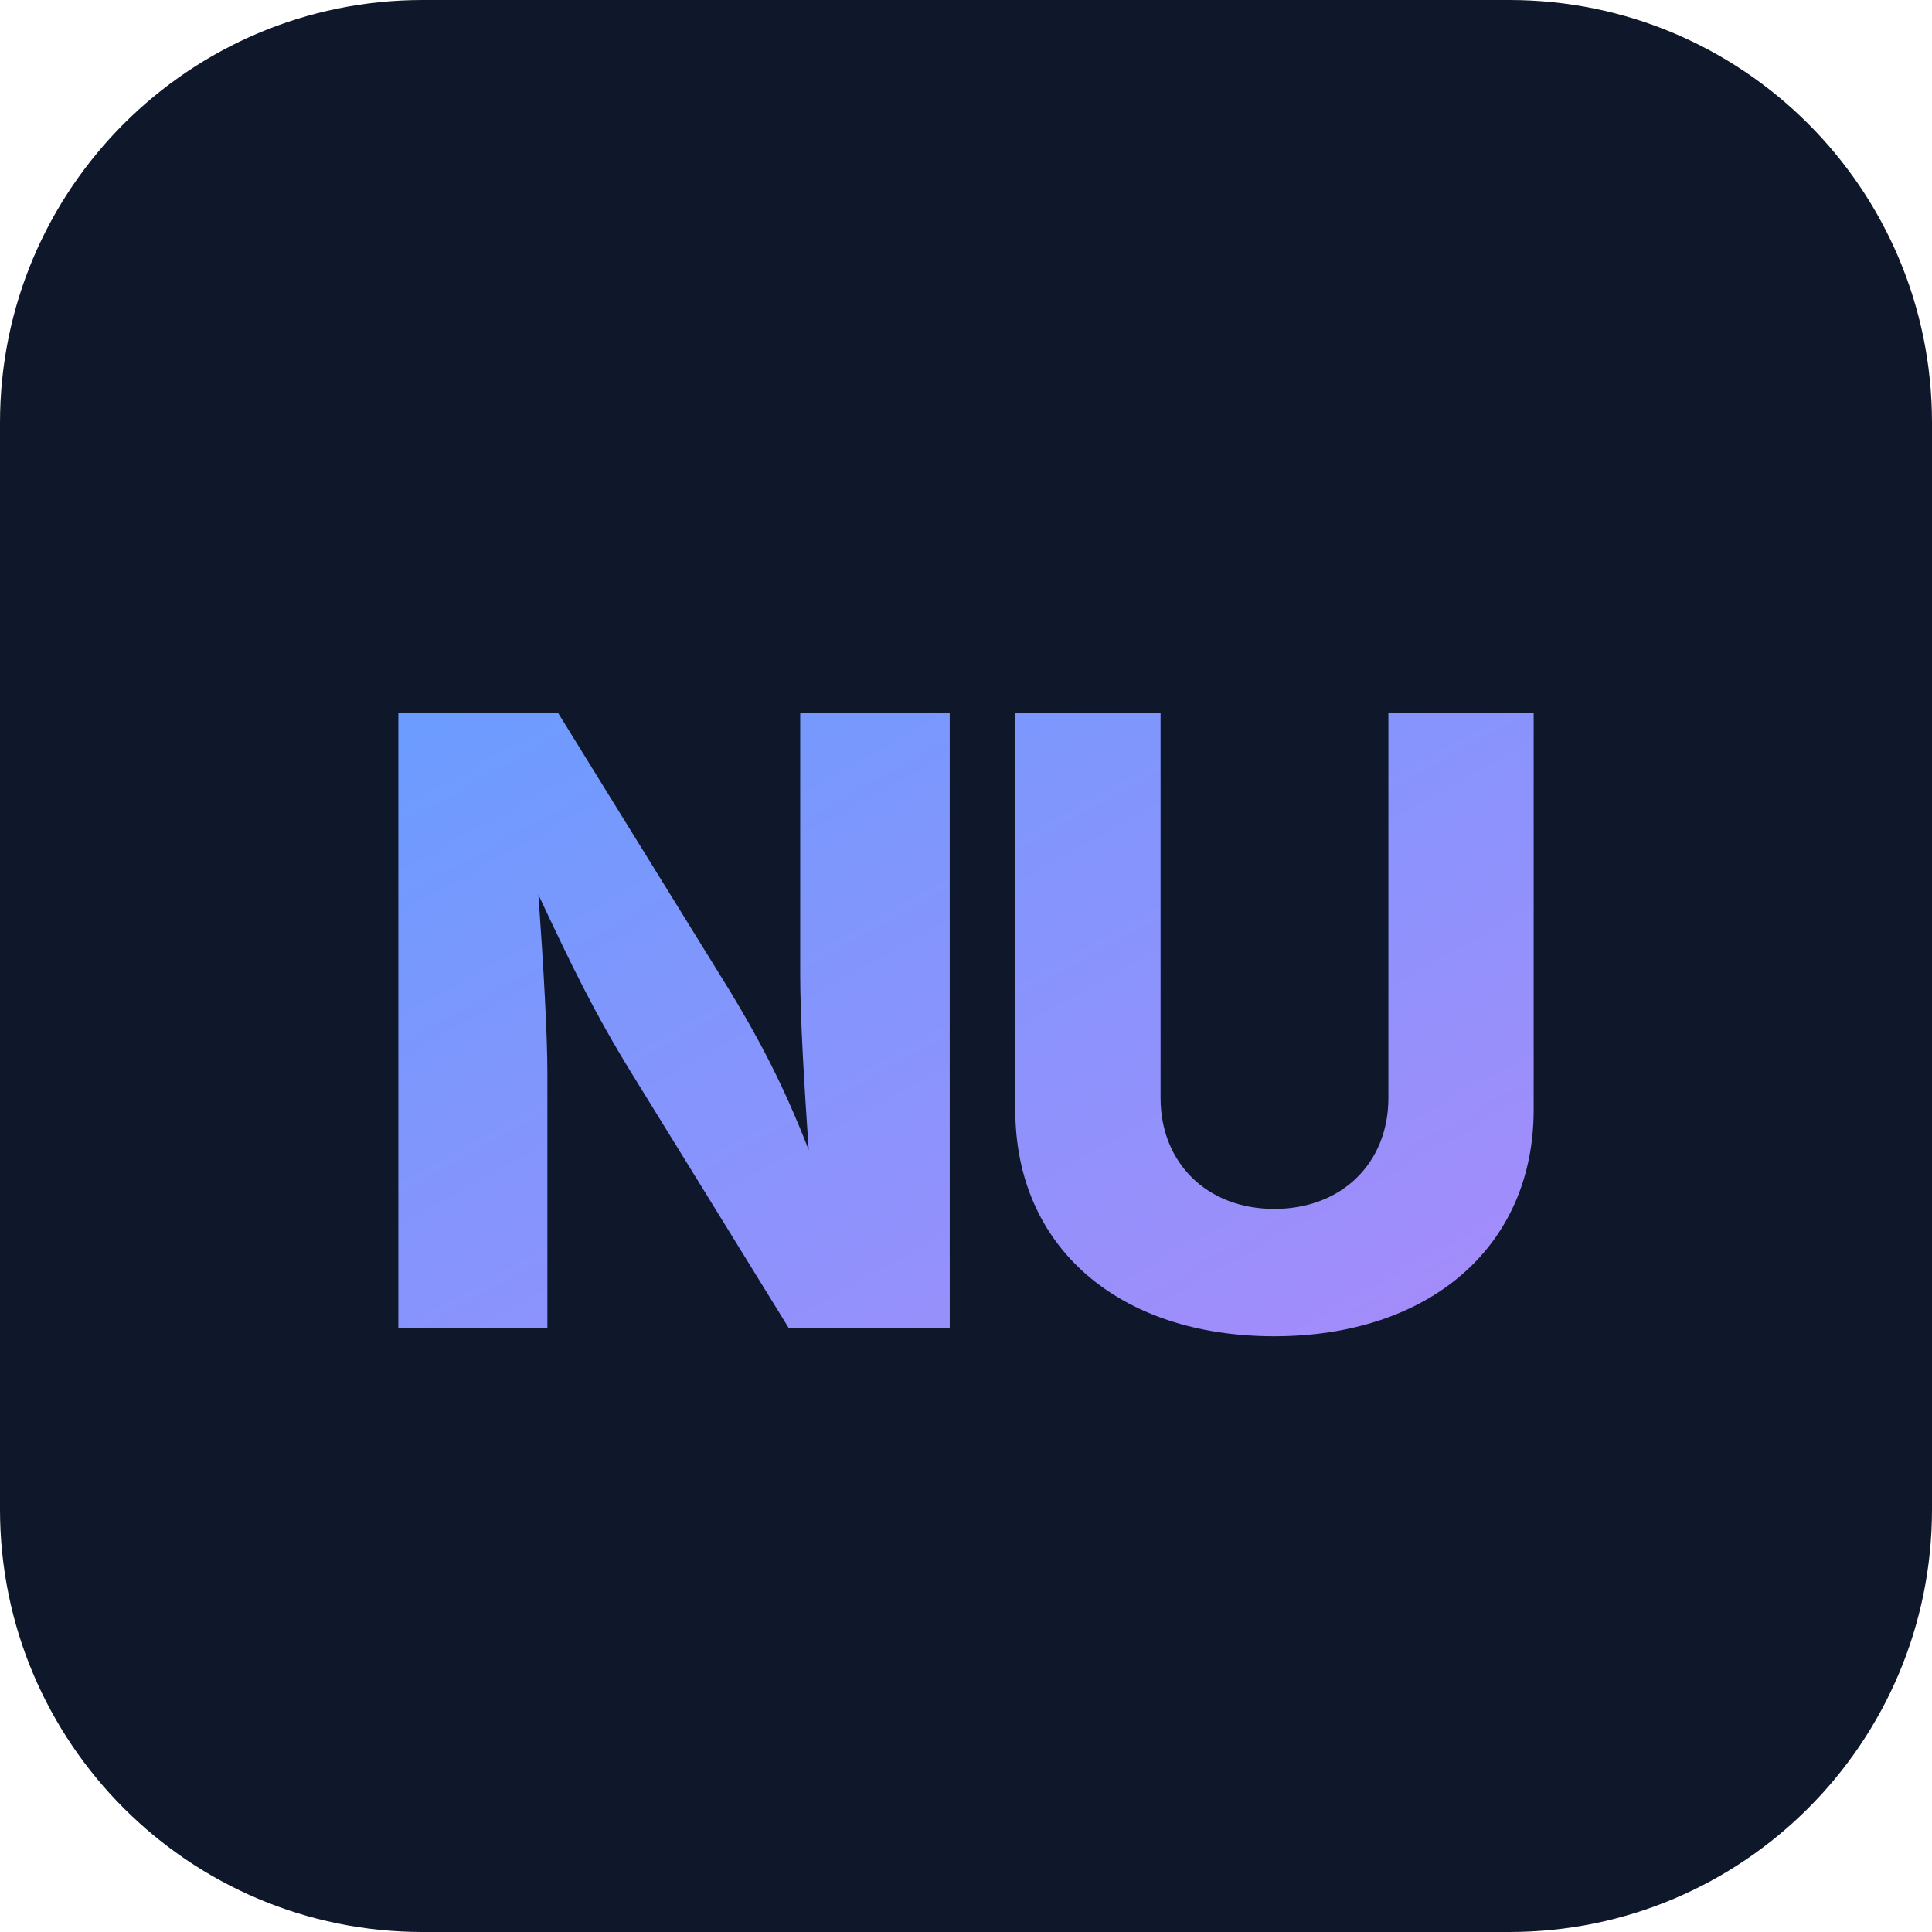
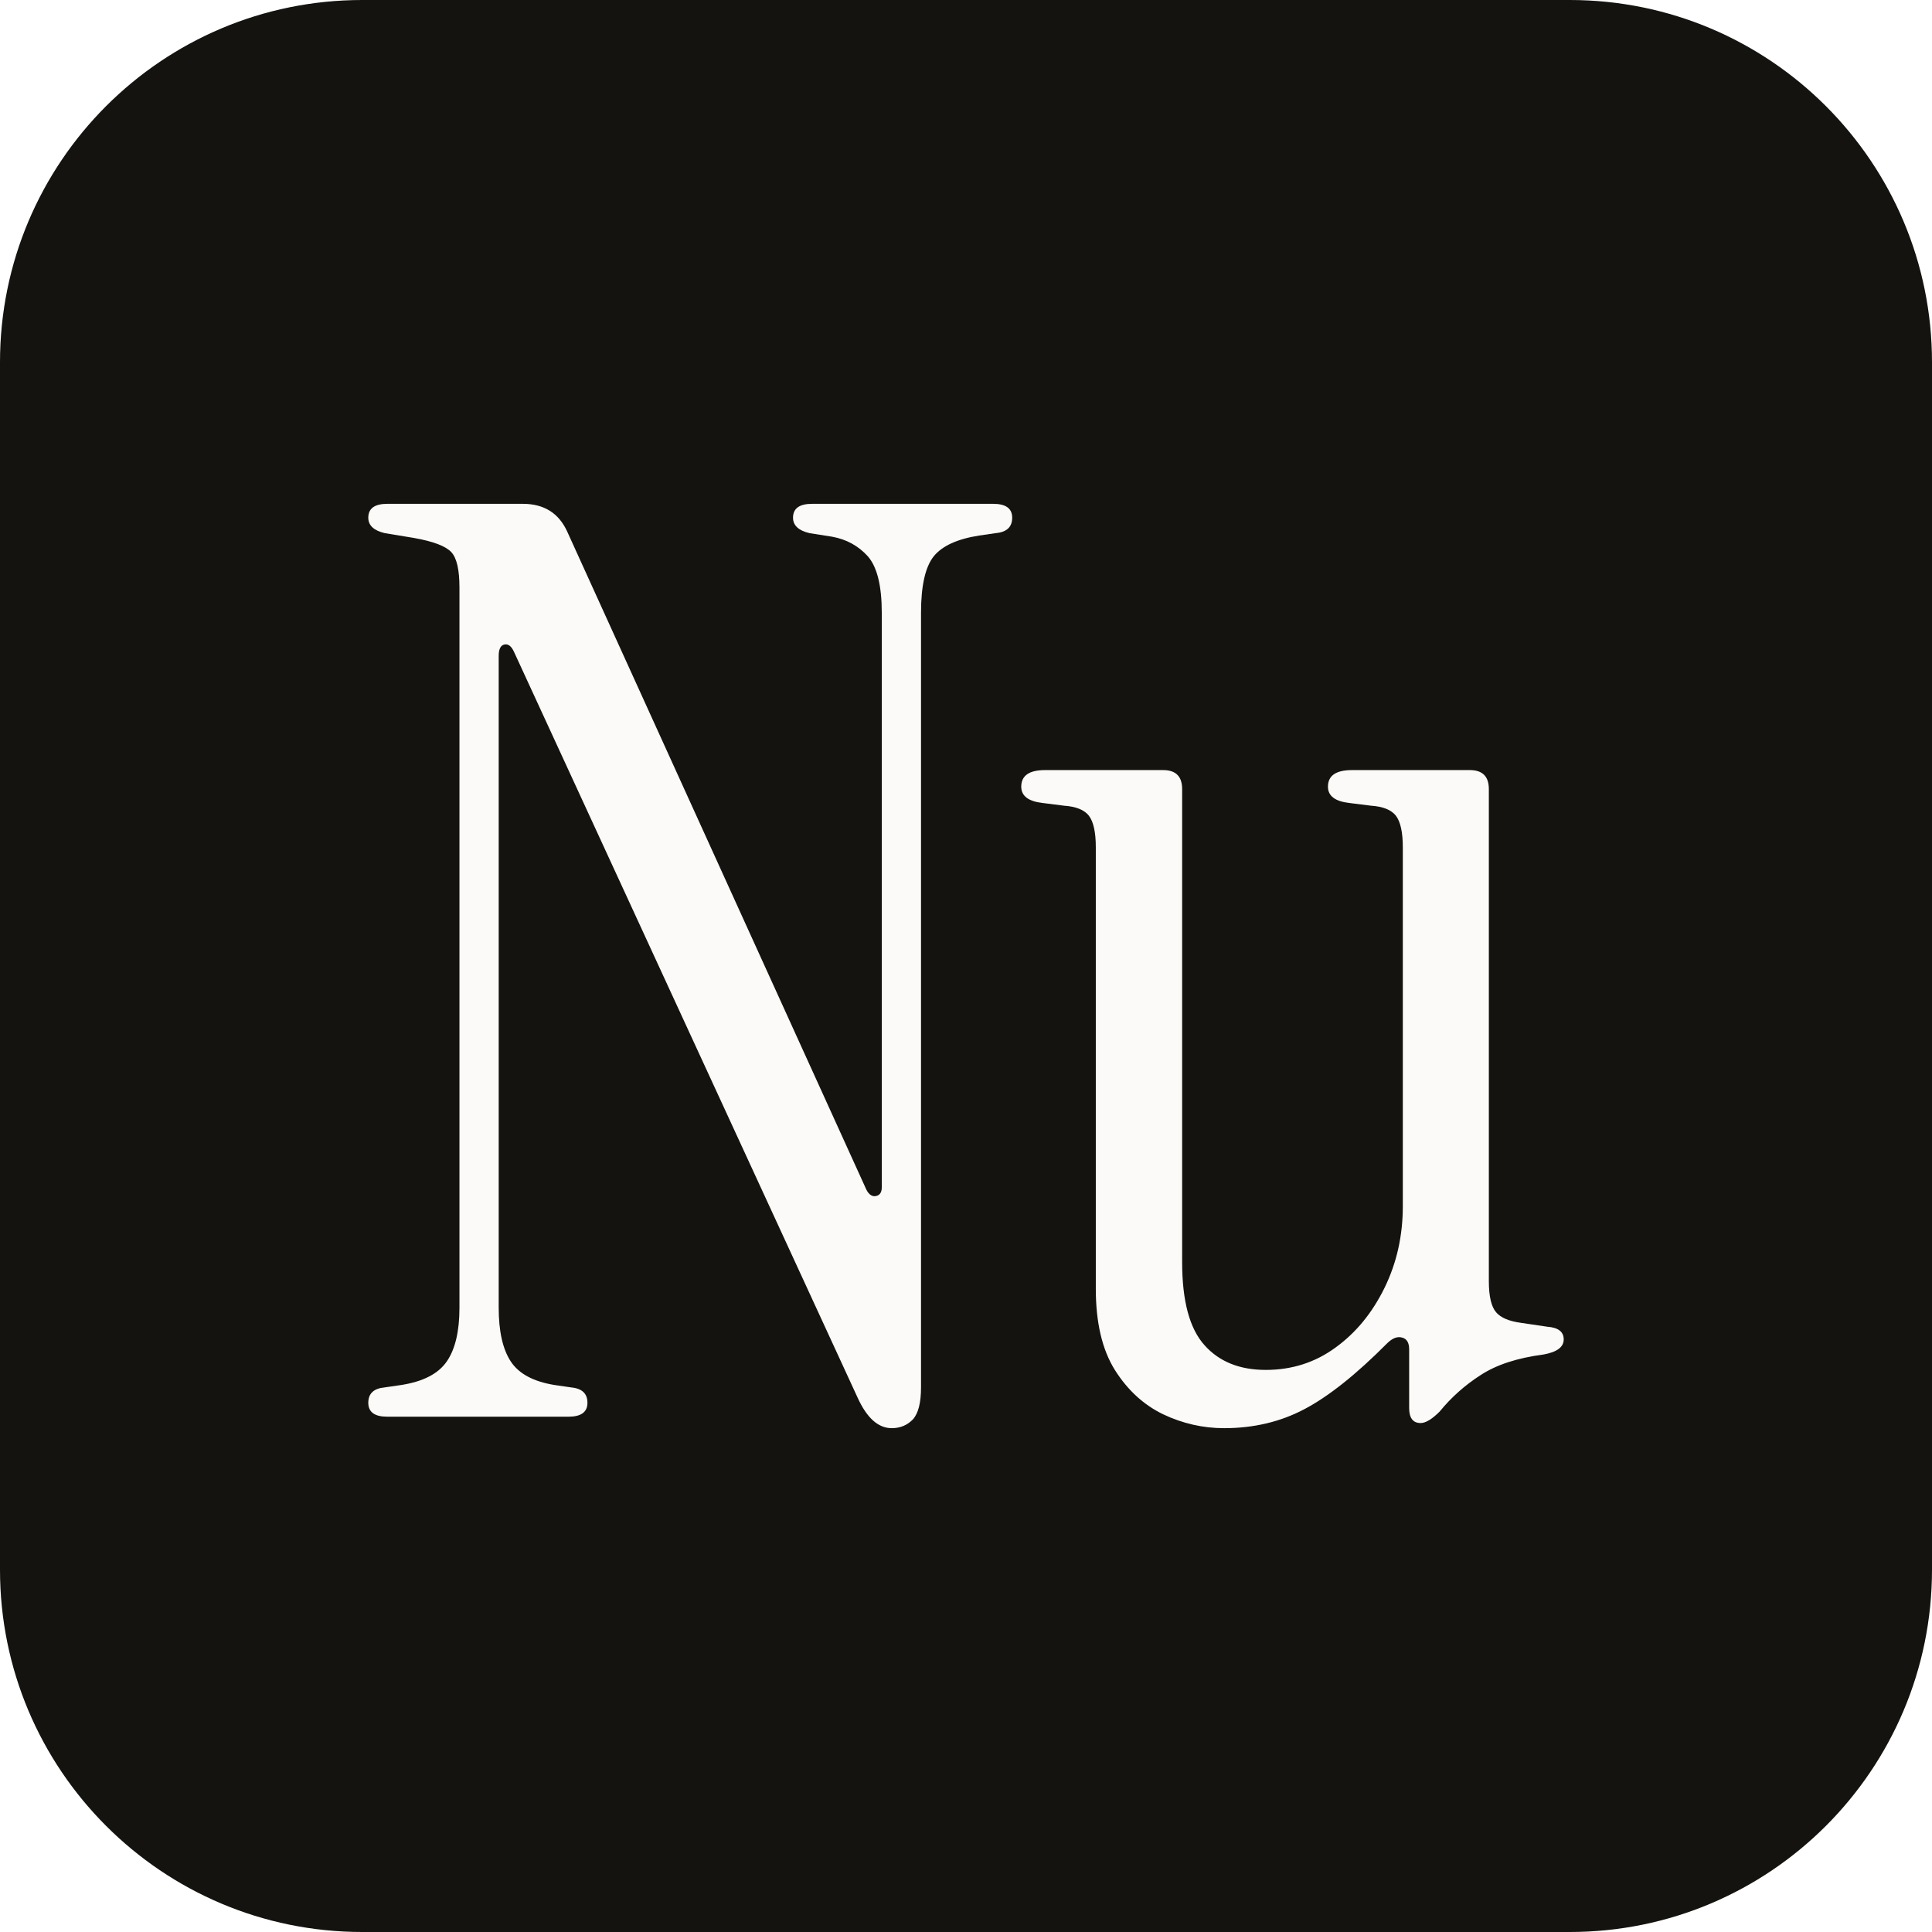
<svg xmlns="http://www.w3.org/2000/svg" viewBox="0 0 64 64">
-   <defs>
-     <linearGradient id="grad" x1="0%" y1="0%" x2="100%" y2="100%">
-       <stop offset="0%" stop-color="#6b9cff" />
-       <stop offset="100%" stop-color="#a78bfa" />
-     </linearGradient>
-   </defs>
-   <rect width="64" height="64" rx="14" fill="#0f172a" />
-   <text x="32" y="44" font-family="system-ui, -apple-system, sans-serif" font-size="28" font-weight="800" text-anchor="middle" fill="url(#grad)" letter-spacing="-1">NU</text>
+   <rect width="64" height="64" rx="12" fill="#14130F" />
+   <path fill="#FBFAF8" d="M29.54 47.31Q28.87 47.31 28.41 46.3L17.03 21.6Q16.9 21.31 16.71 21.35Q16.52 21.39 16.52 21.73V43.32Q16.52 44.49 16.92 45.1Q17.32 45.71 18.37 45.88L18.92 45.96Q19.46 46.01 19.46 46.47Q19.46 46.93 18.83 46.93H12.83Q12.2 46.93 12.2 46.47Q12.2 46.01 12.74 45.96L13.29 45.88Q14.38 45.71 14.8 45.1Q15.22 44.49 15.22 43.32V19.46Q15.22 18.58 14.95 18.29Q14.67 17.99 13.71 17.82L12.74 17.66Q12.2 17.53 12.2 17.15Q12.2 16.69 12.83 16.69H17.32Q18.37 16.69 18.79 17.61L28.7 39.41Q28.83 39.66 29.02 39.62Q29.21 39.58 29.21 39.33V20.3Q29.21 18.96 28.75 18.43Q28.28 17.91 27.57 17.78L26.81 17.66Q26.27 17.53 26.27 17.15Q26.27 16.69 26.9 16.69H32.9Q33.53 16.69 33.53 17.15Q33.53 17.61 32.99 17.66L32.44 17.74Q31.35 17.91 30.93 18.43Q30.51 18.96 30.51 20.3V45.96Q30.51 46.72 30.24 47.02Q29.96 47.31 29.54 47.31ZM40.55 47.31Q39.5 47.31 38.53 46.85Q37.56 46.38 36.93 45.38Q36.3 44.37 36.3 42.69V28.07Q36.3 27.32 36.07 27.02Q35.84 26.73 35.25 26.69L34.54 26.6Q33.83 26.52 33.83 26.06Q33.83 25.51 34.62 25.51H38.53Q39.16 25.51 39.16 26.14V41.81Q39.16 43.74 39.9 44.56Q40.63 45.38 41.93 45.38Q43.23 45.38 44.24 44.64Q45.25 43.91 45.86 42.67Q46.47 41.43 46.47 39.96V28.07Q46.47 27.32 46.24 27.02Q46.01 26.73 45.42 26.69L44.7 26.6Q43.99 26.52 43.99 26.06Q43.99 25.51 44.79 25.51H48.69Q49.32 25.51 49.32 26.14V42.44Q49.32 43.19 49.56 43.47Q49.79 43.74 50.38 43.82L51.26 43.95Q51.8 43.99 51.8 44.37Q51.8 44.75 51.13 44.87Q49.83 45.04 49.05 45.55Q48.27 46.05 47.69 46.76Q47.31 47.14 47.06 47.14Q46.68 47.14 46.68 46.64V44.7Q46.68 44.37 46.45 44.31Q46.22 44.24 45.96 44.49Q44.41 46.05 43.21 46.68Q42.02 47.31 40.55 47.31Z" />
</svg>
